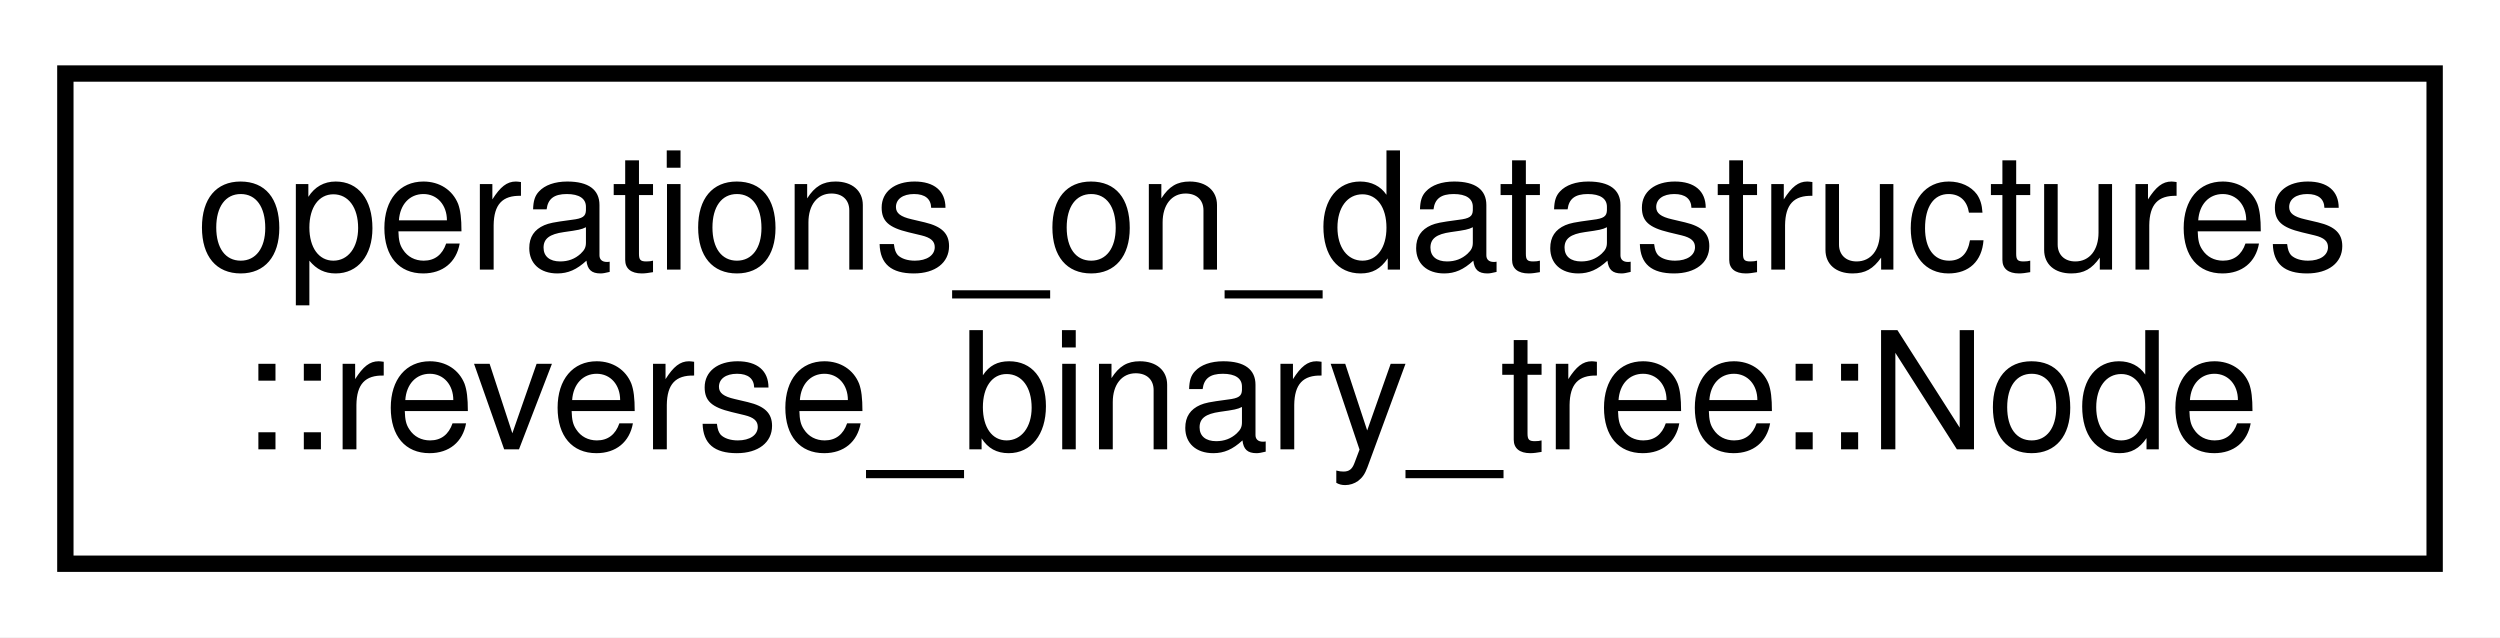
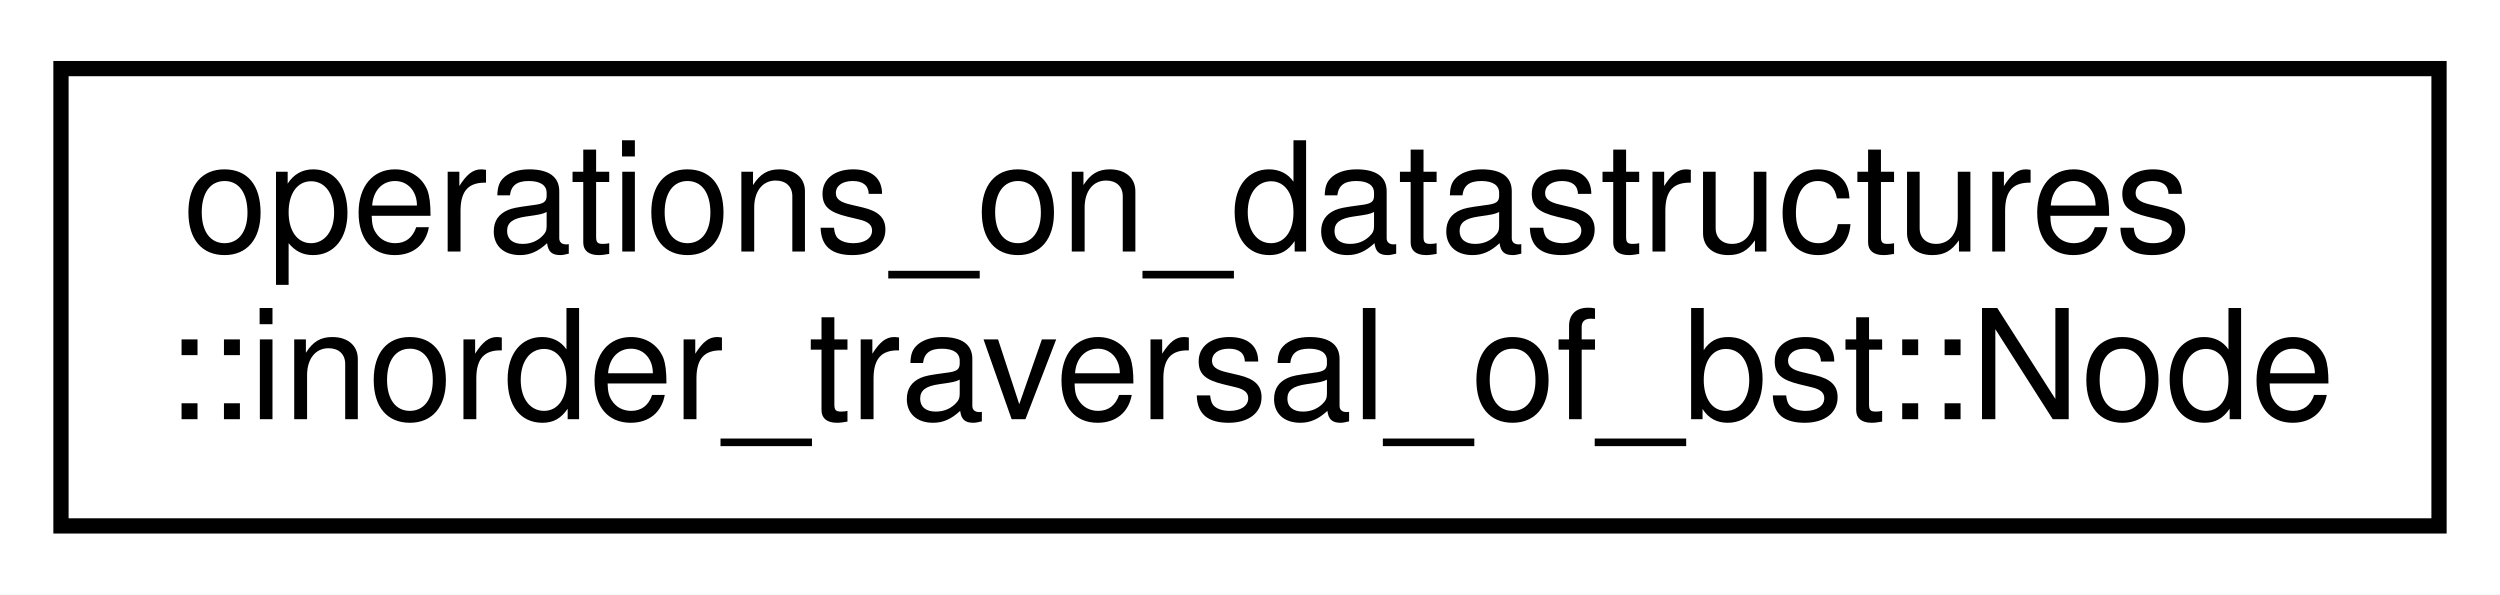
- <svg xmlns="http://www.w3.org/2000/svg" xmlns:xlink="http://www.w3.org/1999/xlink" width="153pt" height="39pt" viewBox="0.00 0.00 153.00 39.00">
+ <svg xmlns="http://www.w3.org/2000/svg" xmlns:xlink="http://www.w3.org/1999/xlink" width="164pt" height="39pt" viewBox="0.00 0.00 164.00 39.00">
  <g id="graph0" class="graph" transform="scale(1 1) rotate(0) translate(4 35)">
-     <polygon fill="white" stroke="transparent" points="-4,4 -4,-35 149,-35 149,4 -4,4" />
+     <polygon fill="white" stroke="transparent" points="-4,4 -4,-35 160,-35 160,4 -4,4" />
    <g id="node1" class="node">
      <g id="a_node1">
-         <a xlink:href="d8/dfd/structoperations__on__datastructures_1_1reverse__binary__tree_1_1_node.html" target="_top" xlink:title="A Node struct that represents a single node in a Binary Tree.">
-           <polygon fill="white" stroke="black" points="0,-0.5 0,-30.5 145,-30.5 145,-0.5 0,-0.5" />
+         <a xlink:href="d5/db5/classoperations__on__datastructures_1_1inorder__traversal__of__bst_1_1_node.html" target="_top" xlink:title="A Node structure representing a single node in BST.">
+           <polygon fill="white" stroke="black" points="0,-0.5 0,-30.5 156,-30.5 156,-0.5 0,-0.5" />
          <text text-anchor="start" x="8" y="-18.5" font-family="Helvetica,sans-Serif" font-size="10.00">operations_on_datastructures</text>
-           <text text-anchor="middle" x="72.5" y="-7.5" font-family="Helvetica,sans-Serif" font-size="10.00">::reverse_binary_tree::Node</text>
+           <text text-anchor="middle" x="78" y="-7.5" font-family="Helvetica,sans-Serif" font-size="10.00">::inorder_traversal_of_bst::Node</text>
        </a>
      </g>
    </g>
  </g>
</svg>
